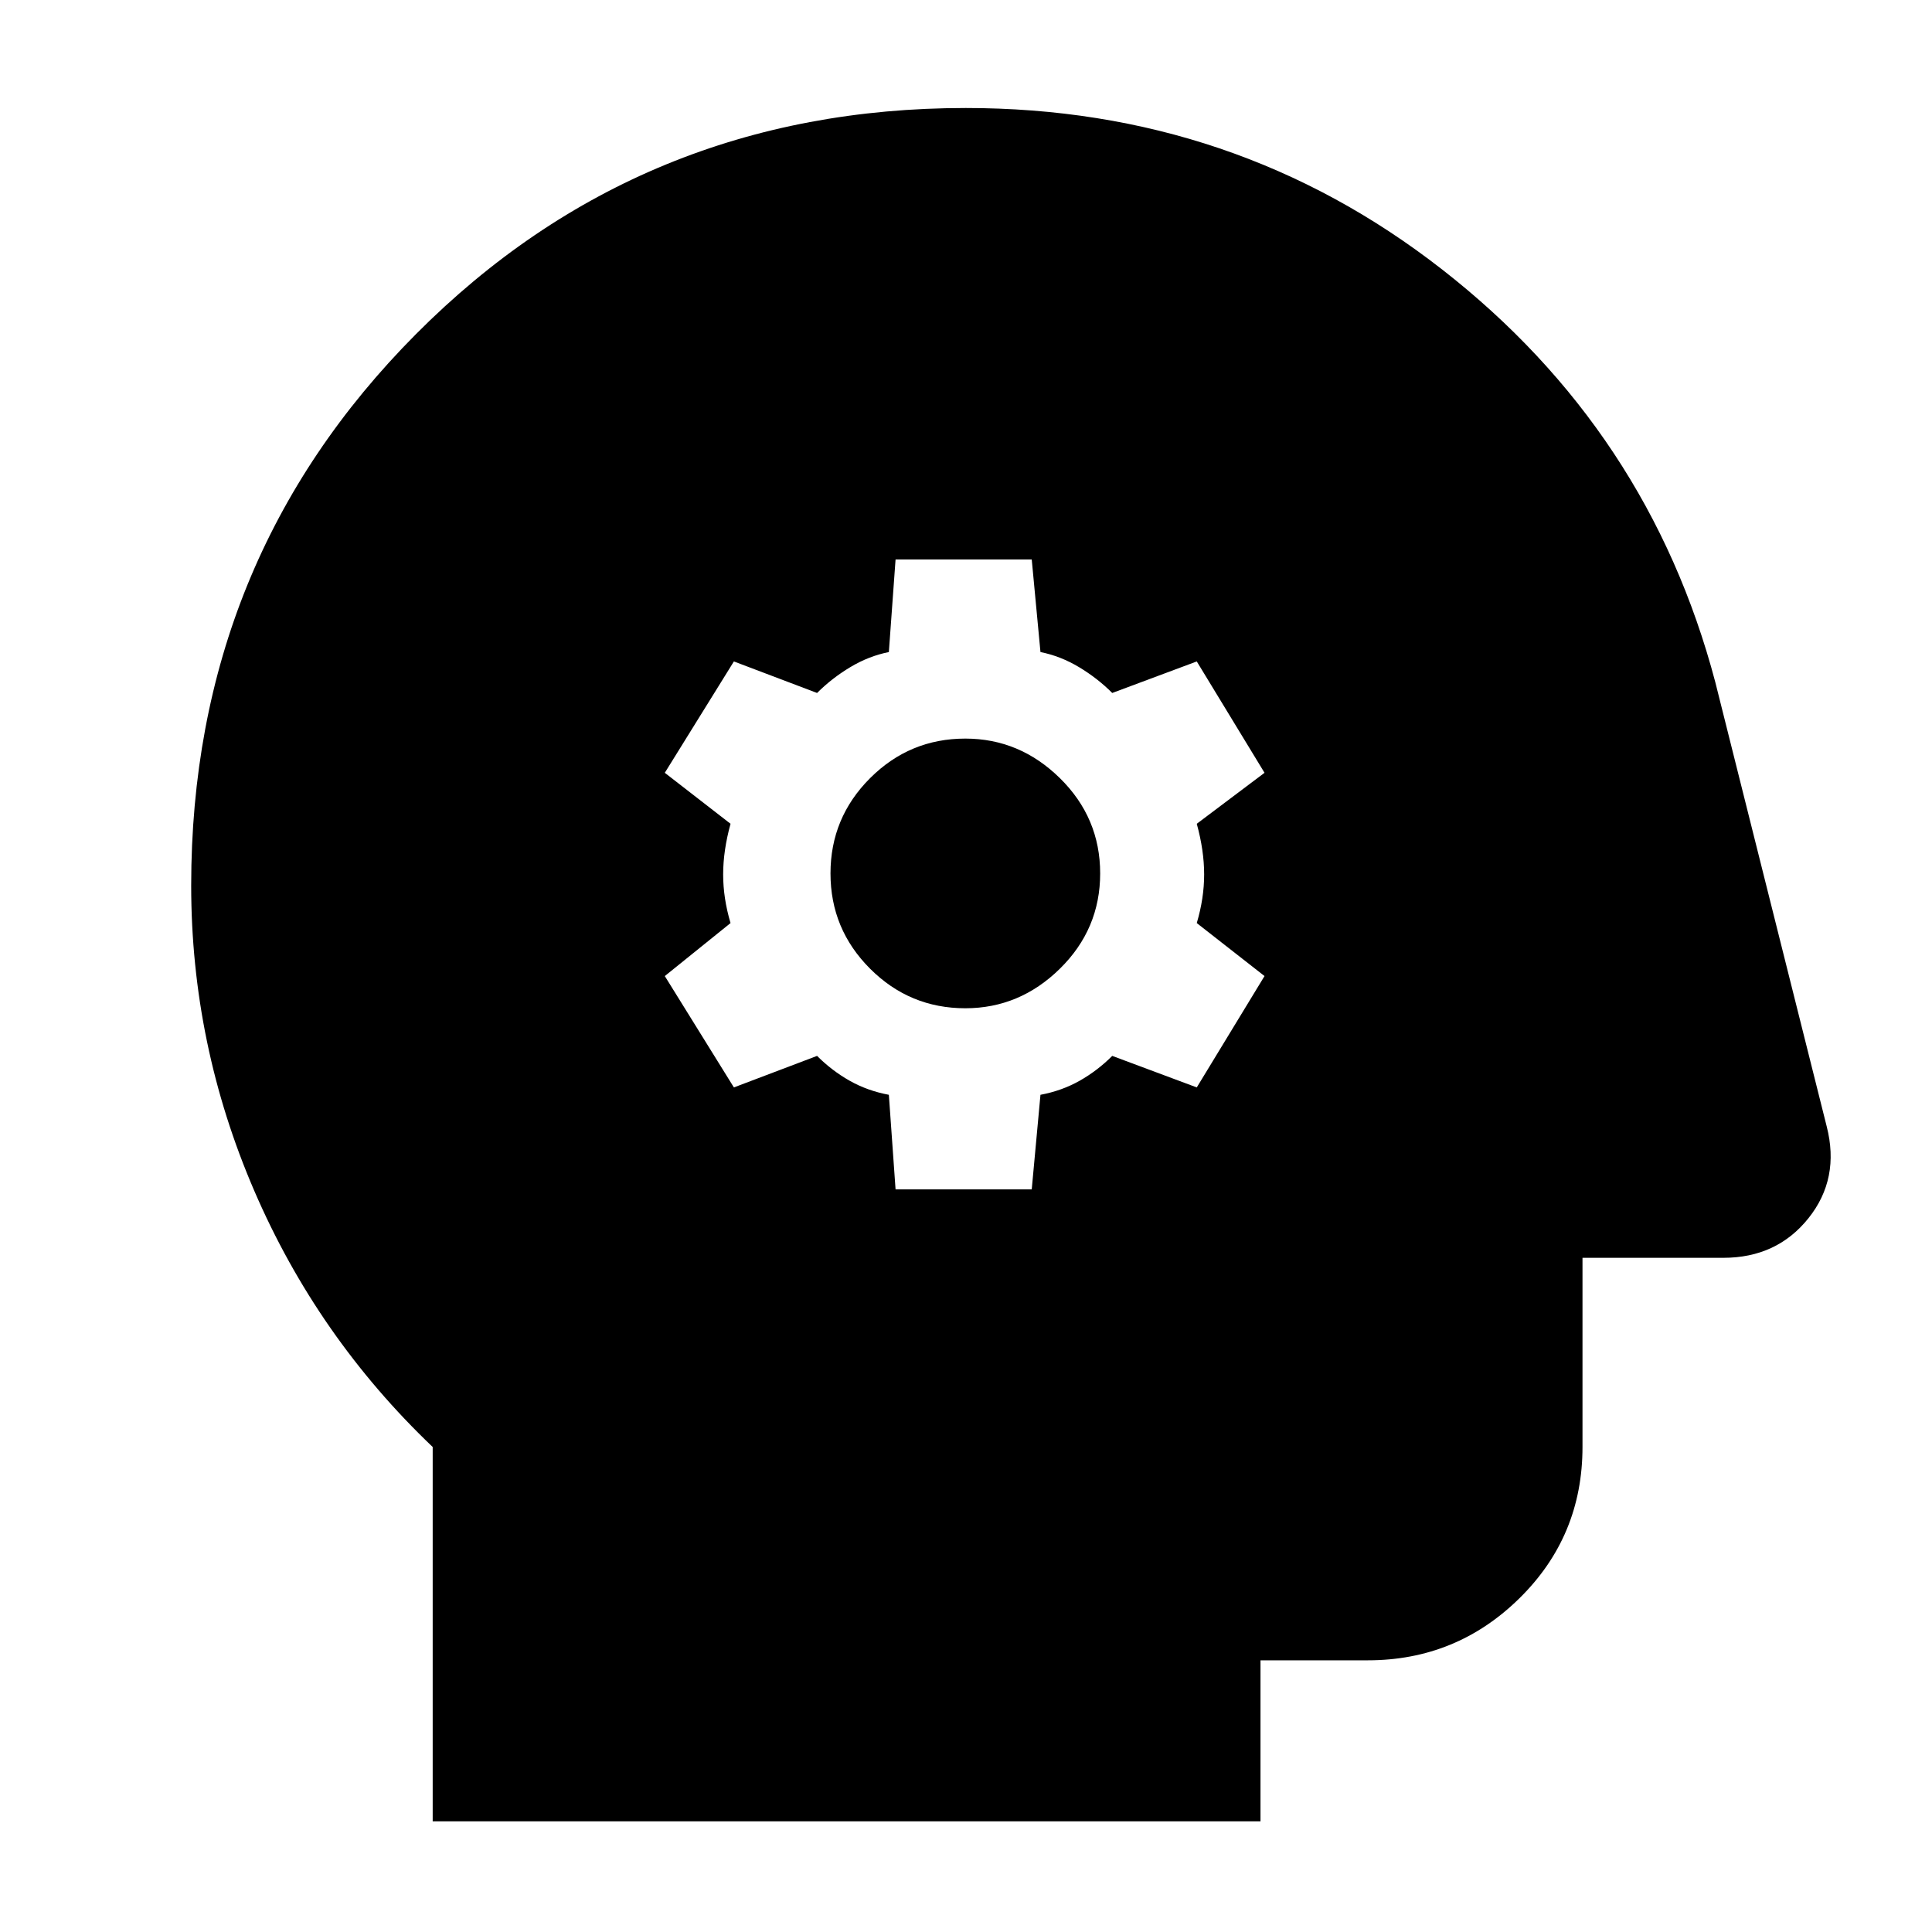
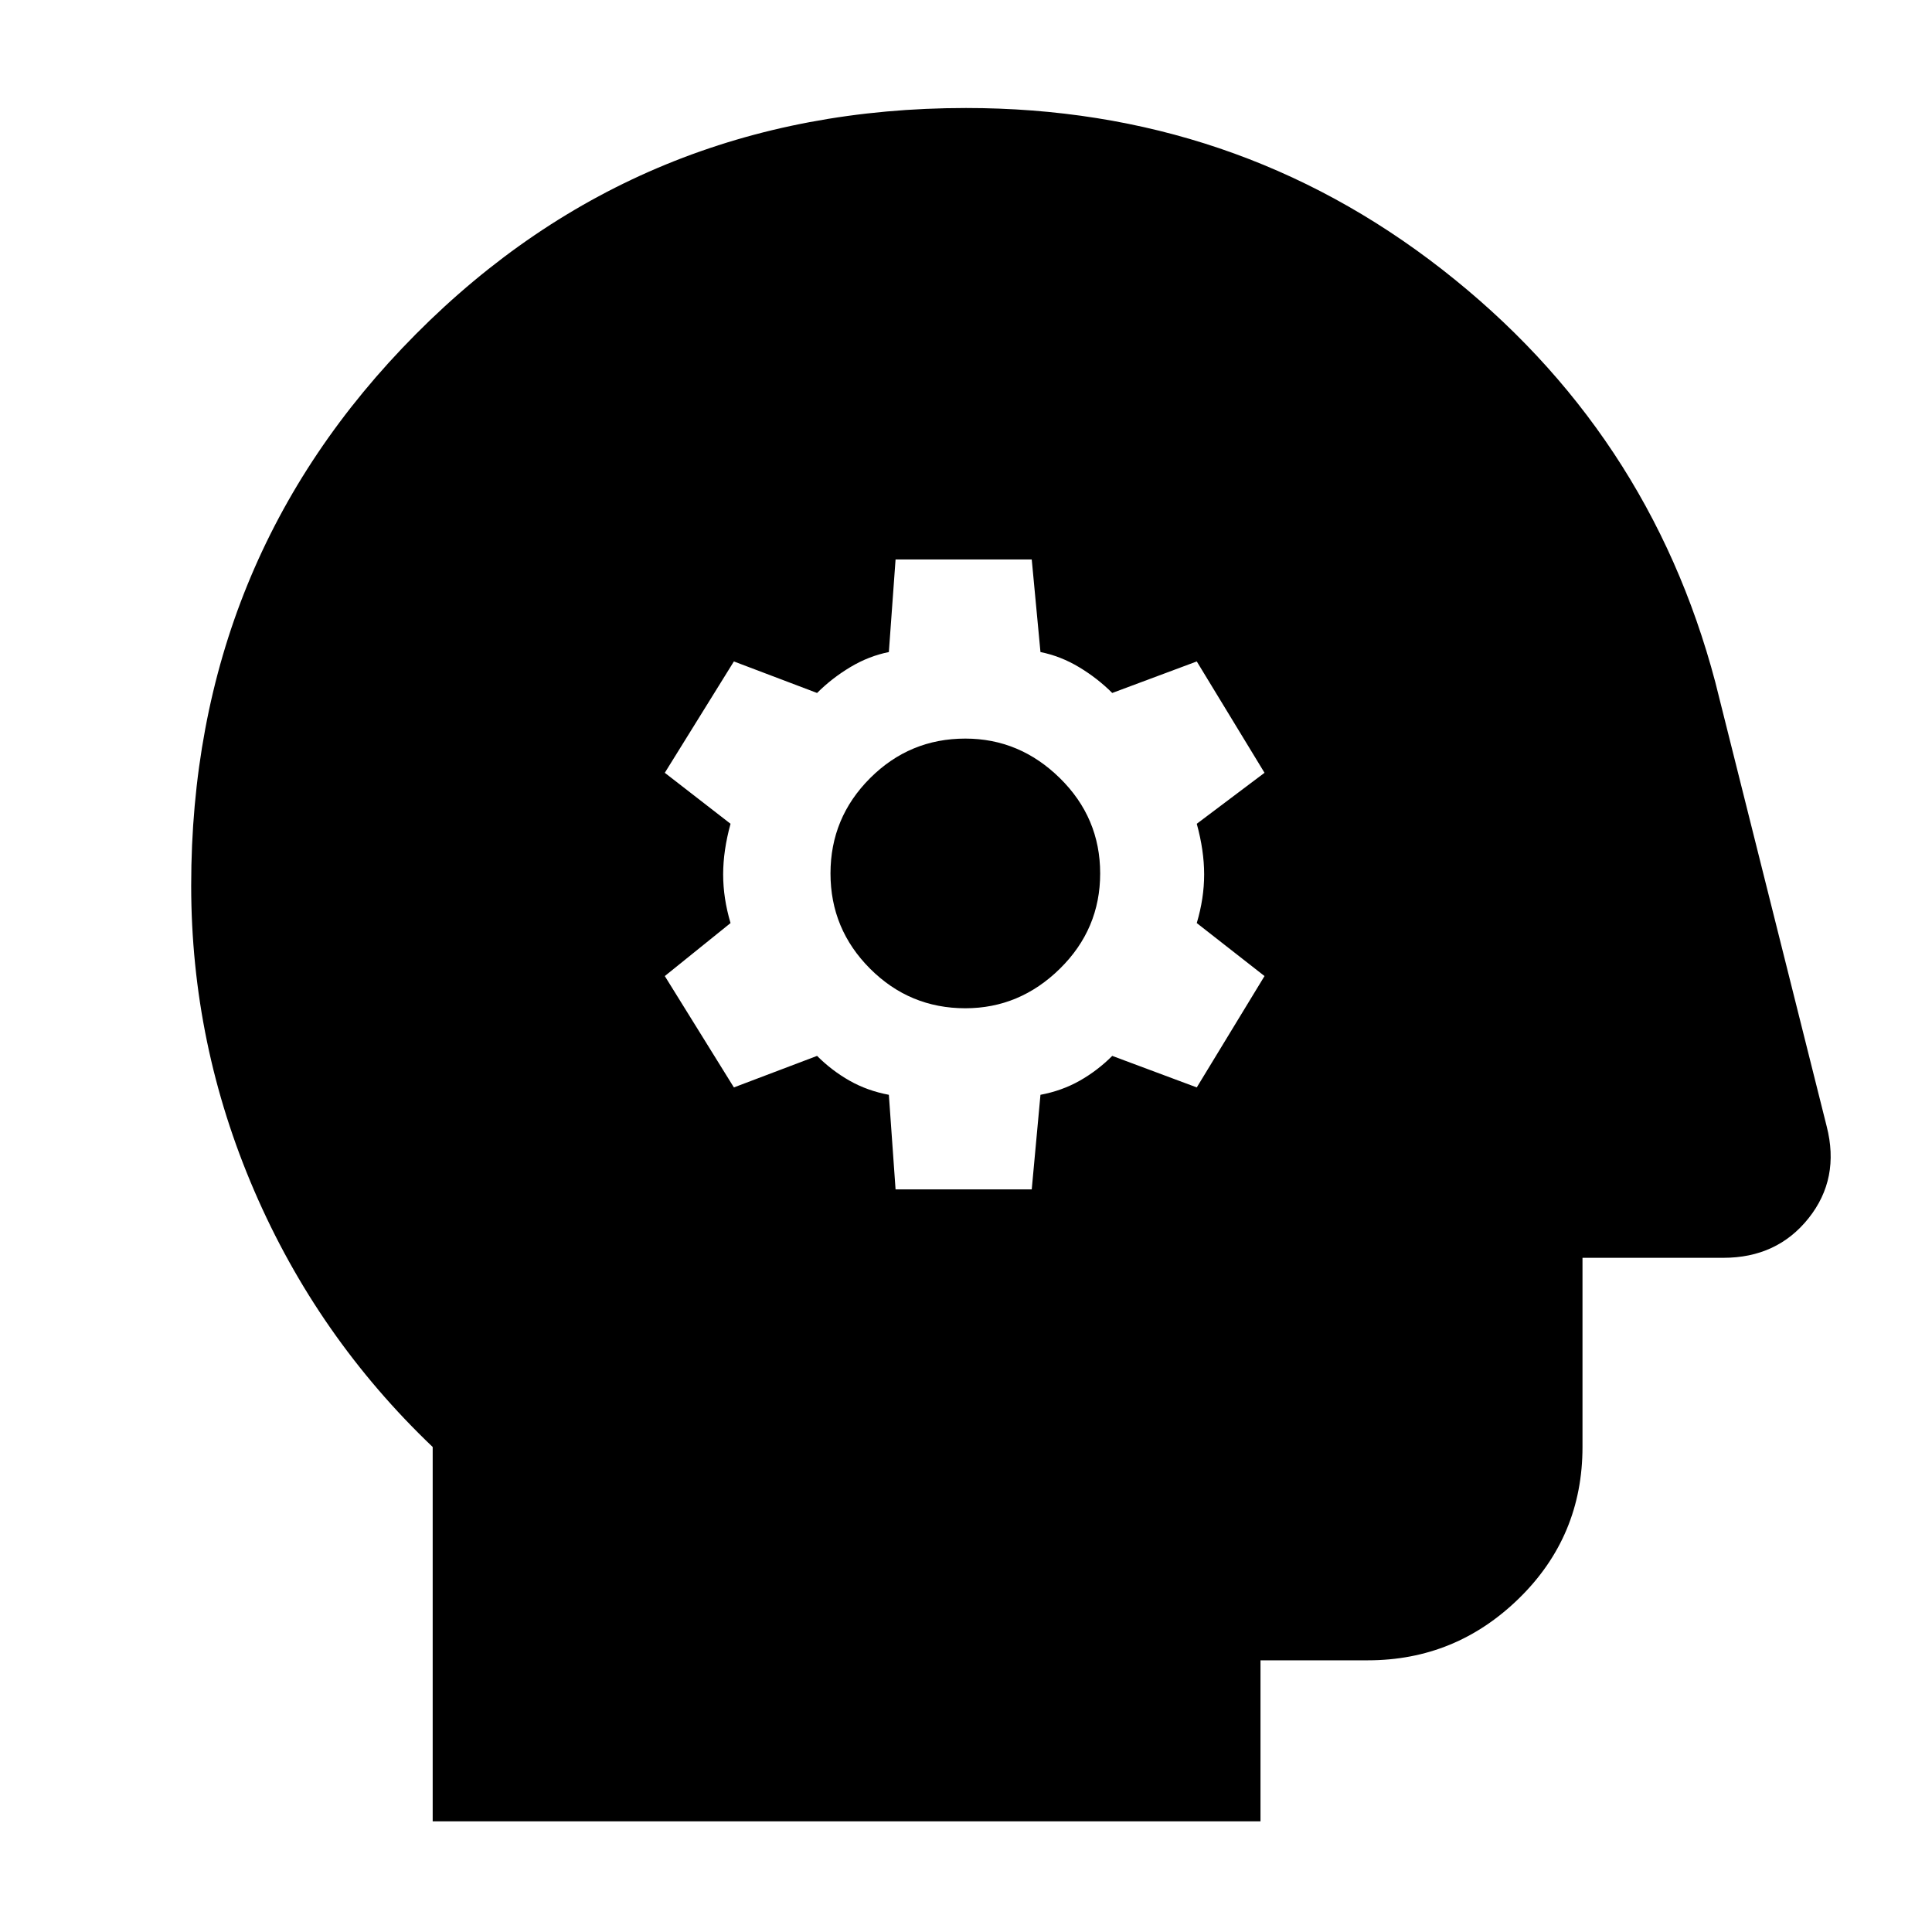
<svg xmlns="http://www.w3.org/2000/svg" height="40" viewBox="0 -960 960 960" width="40">
-   <path d="M445-369h67.666L517-416q10.666-2 19.5-7 8.833-5 16.167-12.334l42 15.667L628.333-475l-33.666-26.333q3.666-12.334 3.666-24.167 0-11.834-3.666-25.167L628.333-576l-33.666-55.333-42 15.667q-7.334-7.334-16.5-12.834Q527-634 517-636l-4.334-46H445l-3.333 46q-10 2-19.167 7.5-9.167 5.5-16.5 12.834l-41.333-15.667L330.334-576 363-550.667q-3.667 13.333-3.667 25.167 0 11.833 3.667 24.167L330.334-475l34.333 55.333L406-435.334Q413.333-428 422.167-423q8.833 5 19.5 7L445-369Zm34.667-90q-27.667 0-47.334-19.667-19.666-19.666-19.666-47.333 0-27.667 19.666-47.333Q452-593 479.667-593q27 0 47 19.667 20 19.666 20 47.333 0 27.667-20 47.333-20 19.667-47 19.667ZM215-55v-186q-57.333-54.667-88.666-127.333Q95-441 95-520q0-161.722 111.746-274.028Q318.492-906.333 479.89-906.333q133.777 0 236.61 80.167Q819.333-746 852.333-621l55.333 220.667q6.667 26-9.06 45.666Q882.879-335 856.334-335h-70.001v94.001q0 44.366-31.346 75.182Q723.642-135 679.667-135h-53.334v80H215Z" />
+   <path d="M445-369h67.666L517-416q10.666-2 19.5-7 8.833-5 16.167-12.334l42 15.667L628.333-475l-33.666-26.333q3.666-12.334 3.666-24.167 0-11.834-3.666-25.167L628.333-576l-33.666-55.333-42 15.667q-7.334-7.334-16.5-12.834Q527-634 517-636l-4.334-46H445l-3.333 46q-10 2-19.167 7.5-9.167 5.5-16.5 12.834l-41.333-15.667L330.334-576 363-550.667q-3.667 13.333-3.667 25.167 0 11.833 3.667 24.167L330.334-475l34.333 55.333L406-435.334Q413.333-428 422.167-423q8.833 5 19.5 7L445-369Zm34.667-90q-27.667 0-47.334-19.667-19.666-19.666-19.666-47.333 0-27.667 19.666-47.333Q452-593 479.667-593q27 0 47 19.667 20 19.666 20 47.333 0 27.667-20 47.333-20 19.667-47 19.667ZM215-55v-186q-57.333-54.667-88.666-127.333Q95-441 95-520q0-161.667 111.667-274Q318.333-906.333 480-906.333q133.667 0 236.5 80.167Q819.333-746 852.333-621l55.333 220.667q6.667 26-8.999 45.666Q883-335 856.334-335h-70.001v94.001q0 44.333-31.5 75.166Q723.334-135 679.667-135h-53.334v80H215Z" />
</svg>
